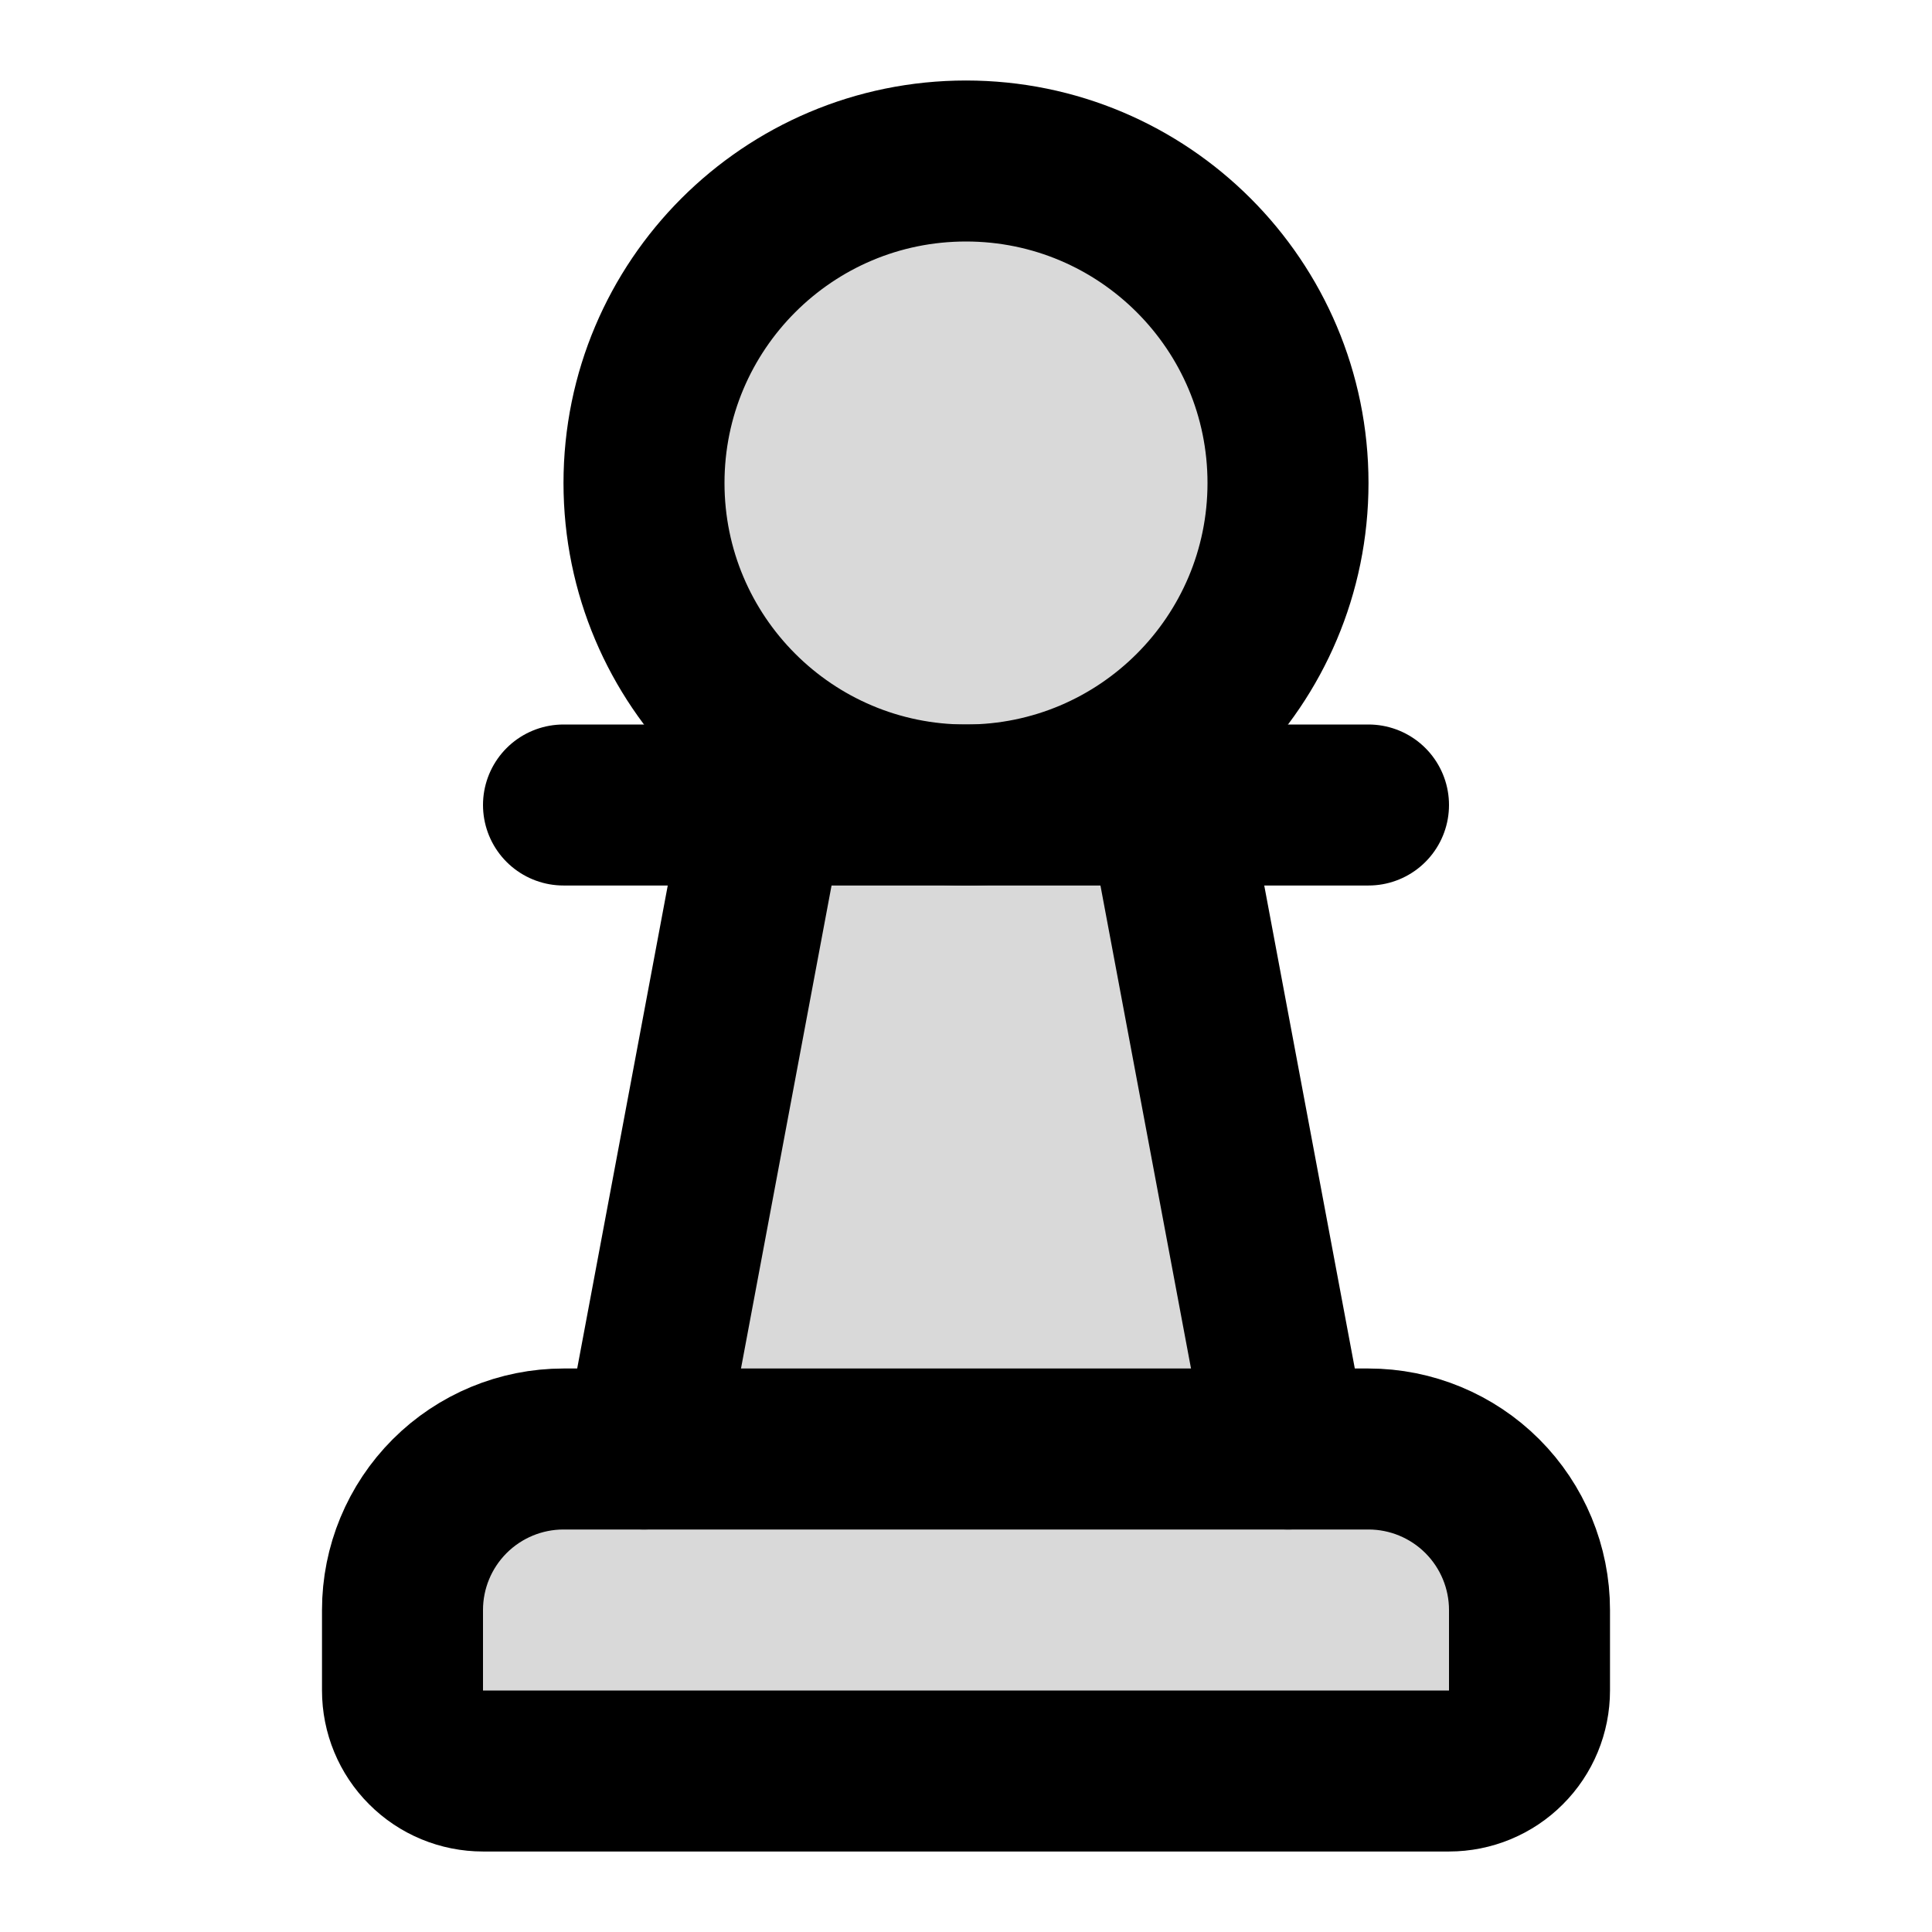
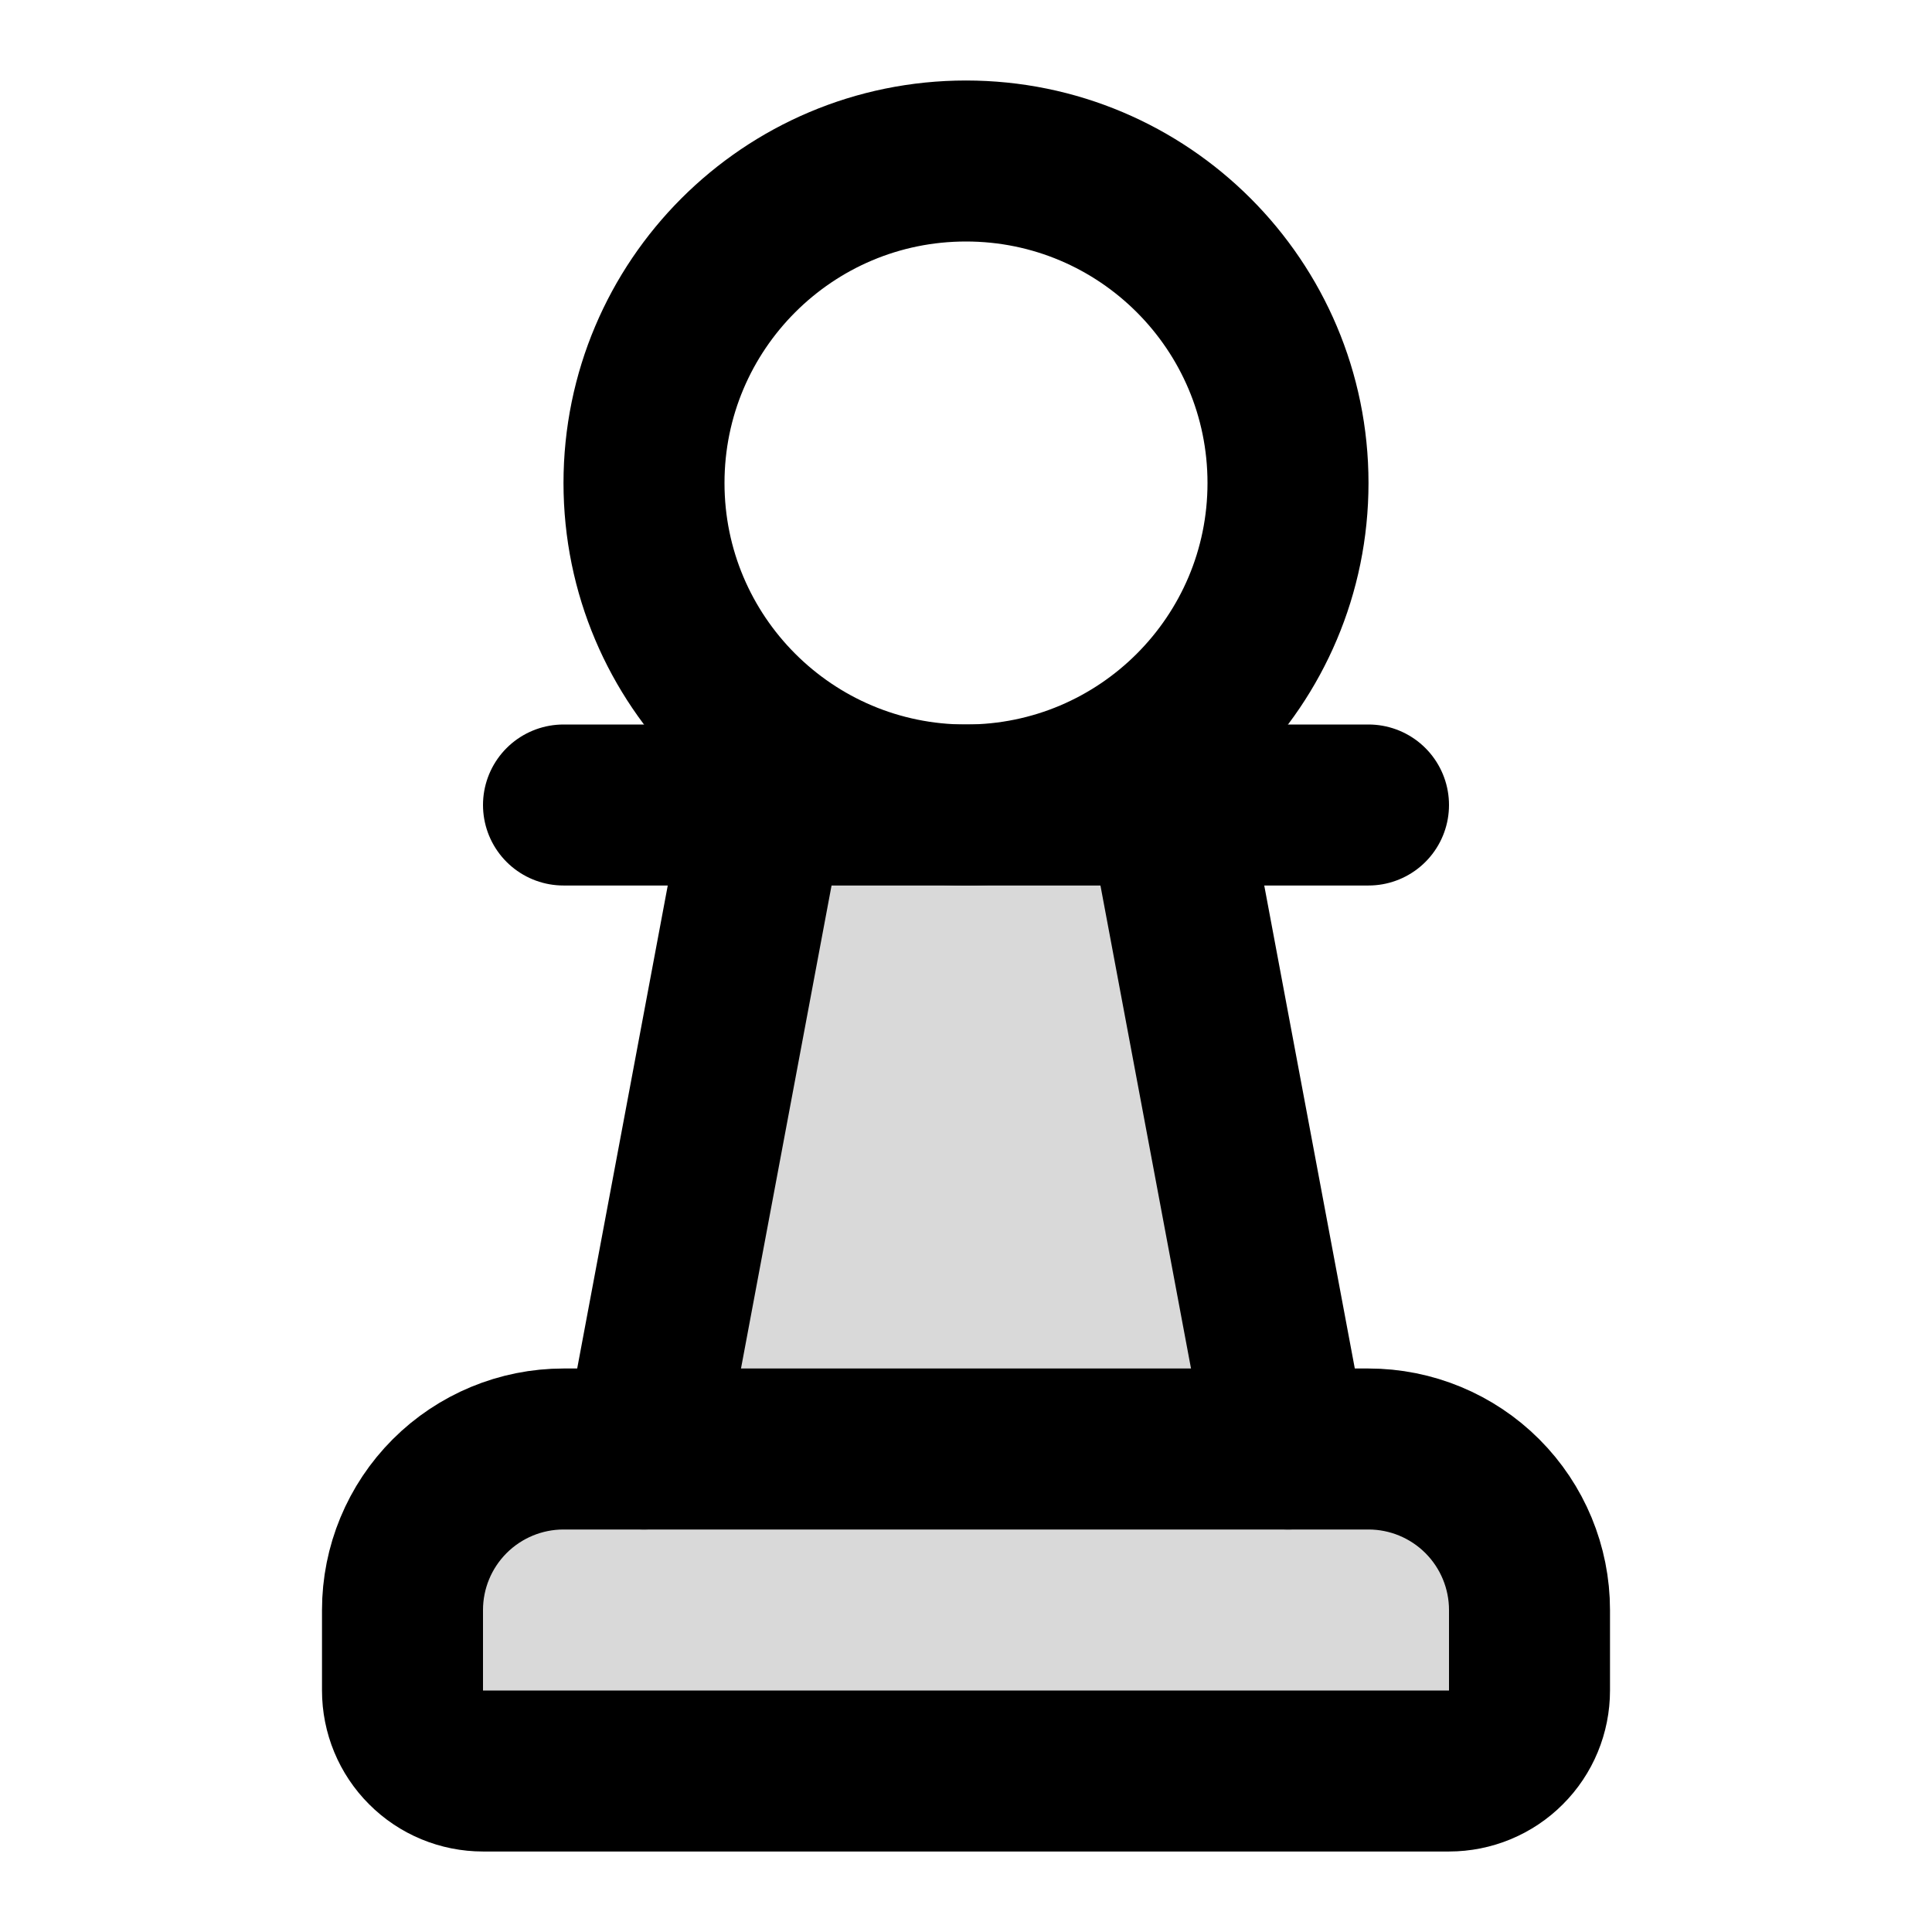
<svg xmlns="http://www.w3.org/2000/svg" width="24" height="24" viewBox="0 0 24 24" fill="none">
  <g opacity="0.15">
    <path d="M5 20C5 19.47 5.211 18.961 5.586 18.586C5.961 18.211 6.47 18 7 18H17C17.53 18 18.039 18.211 18.414 18.586C18.789 18.961 19 19.47 19 20V21C19 21.265 18.895 21.52 18.707 21.707C18.52 21.895 18.265 22 18 22H6C5.735 22 5.48 21.895 5.293 21.707C5.105 21.52 5 21.265 5 21V20Z" fill="black" style="fill:black;fill-opacity:1;" />
    <path d="M14.5 10H9.5L8 18H16L14.5 10Z" fill="black" style="fill:black;fill-opacity:1;" />
-     <path d="M12 10C14.209 10 16 8.209 16 6C16 3.791 14.209 2 12 2C9.791 2 8 3.791 8 6C8 8.209 9.791 10 12 10Z" fill="black" style="fill:black;fill-opacity:1;" />
  </g>
  <path d="M5 20C5 19.47 5.211 18.961 5.586 18.586C5.961 18.211 6.47 18 7 18H17C17.53 18 18.039 18.211 18.414 18.586C18.789 18.961 19 19.47 19 20V21C19 21.265 18.895 21.52 18.707 21.707C18.52 21.895 18.265 22 18 22H6C5.735 22 5.48 21.895 5.293 21.707C5.105 21.52 5 21.265 5 21V20Z" stroke="black" style="stroke:black;stroke-opacity:1;" stroke-width="2" stroke-linecap="round" stroke-linejoin="round" />
  <path d="M14.5 10L16 18" stroke="black" style="stroke:black;stroke-opacity:1;" stroke-width="2" stroke-linecap="round" stroke-linejoin="round" />
  <path d="M7 10H17" stroke="black" style="stroke:black;stroke-opacity:1;" stroke-width="2" stroke-linecap="round" stroke-linejoin="round" />
  <path d="M8 18L9.5 10" stroke="black" style="stroke:black;stroke-opacity:1;" stroke-width="2" stroke-linecap="round" stroke-linejoin="round" />
  <path d="M12 10C14.209 10 16 8.209 16 6C16 3.791 14.209 2 12 2C9.791 2 8 3.791 8 6C8 8.209 9.791 10 12 10Z" stroke="black" style="stroke:black;stroke-opacity:1;" stroke-width="2" stroke-linecap="round" stroke-linejoin="round" />
</svg>
